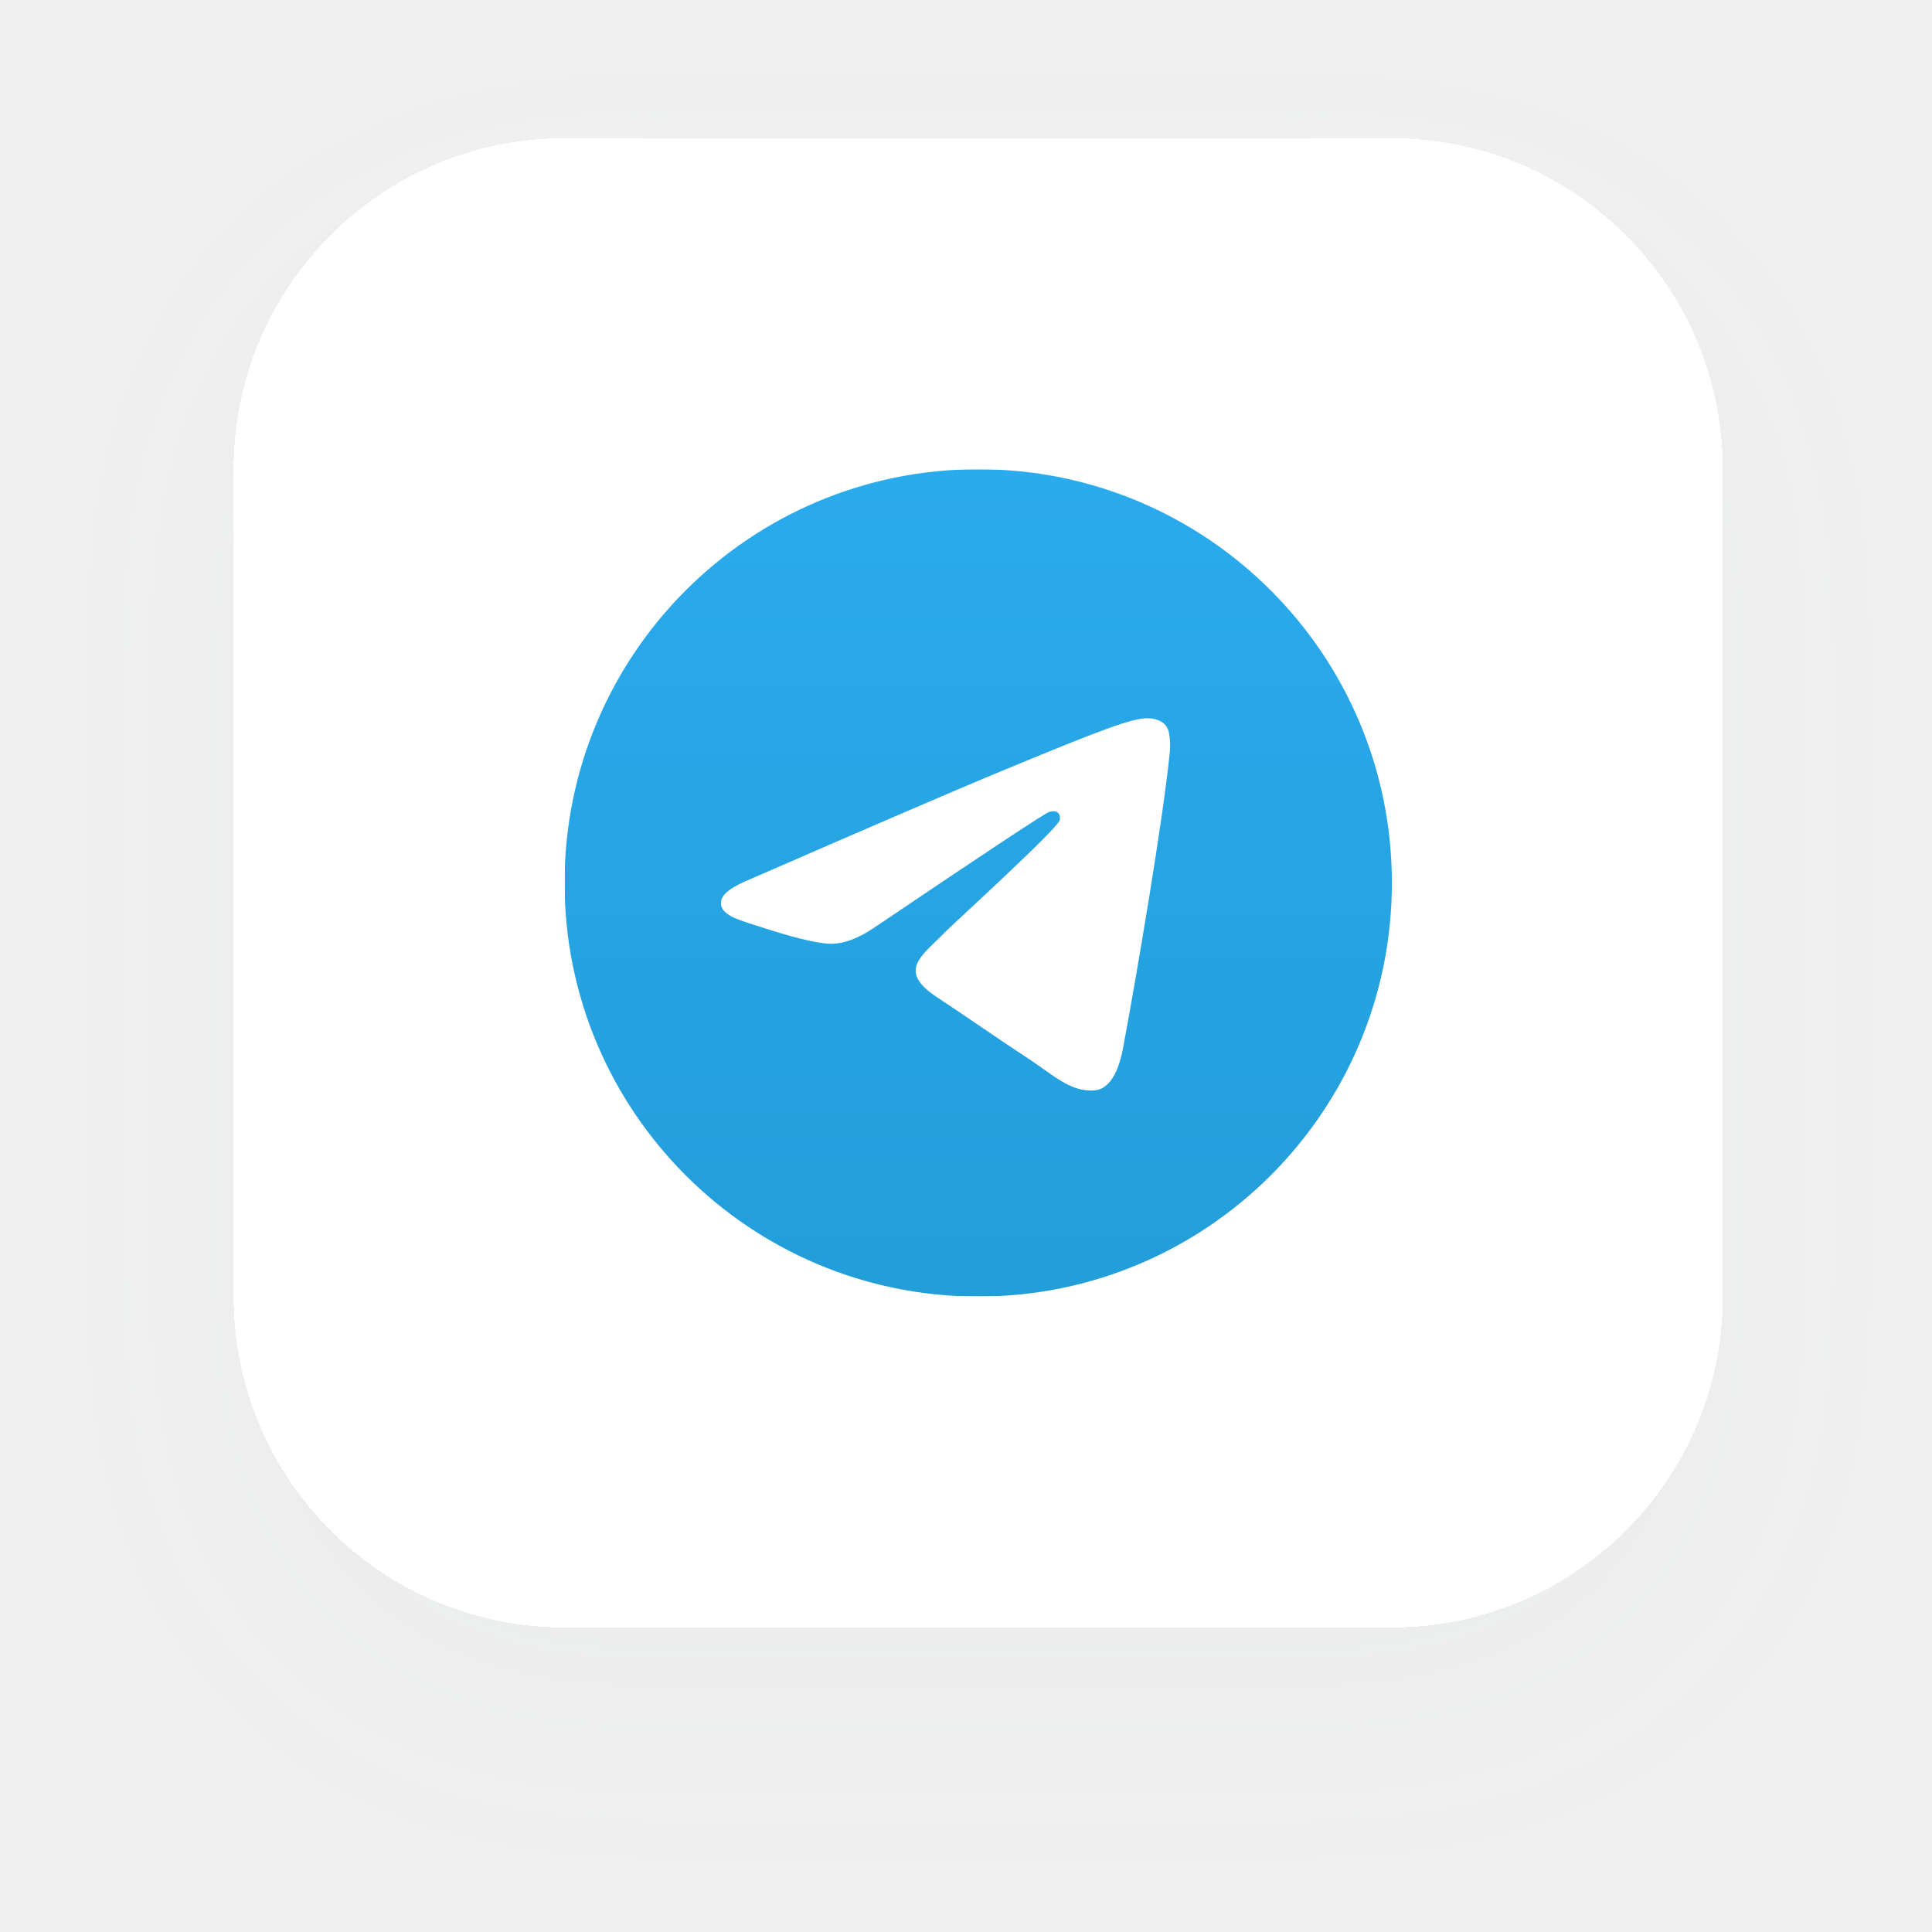
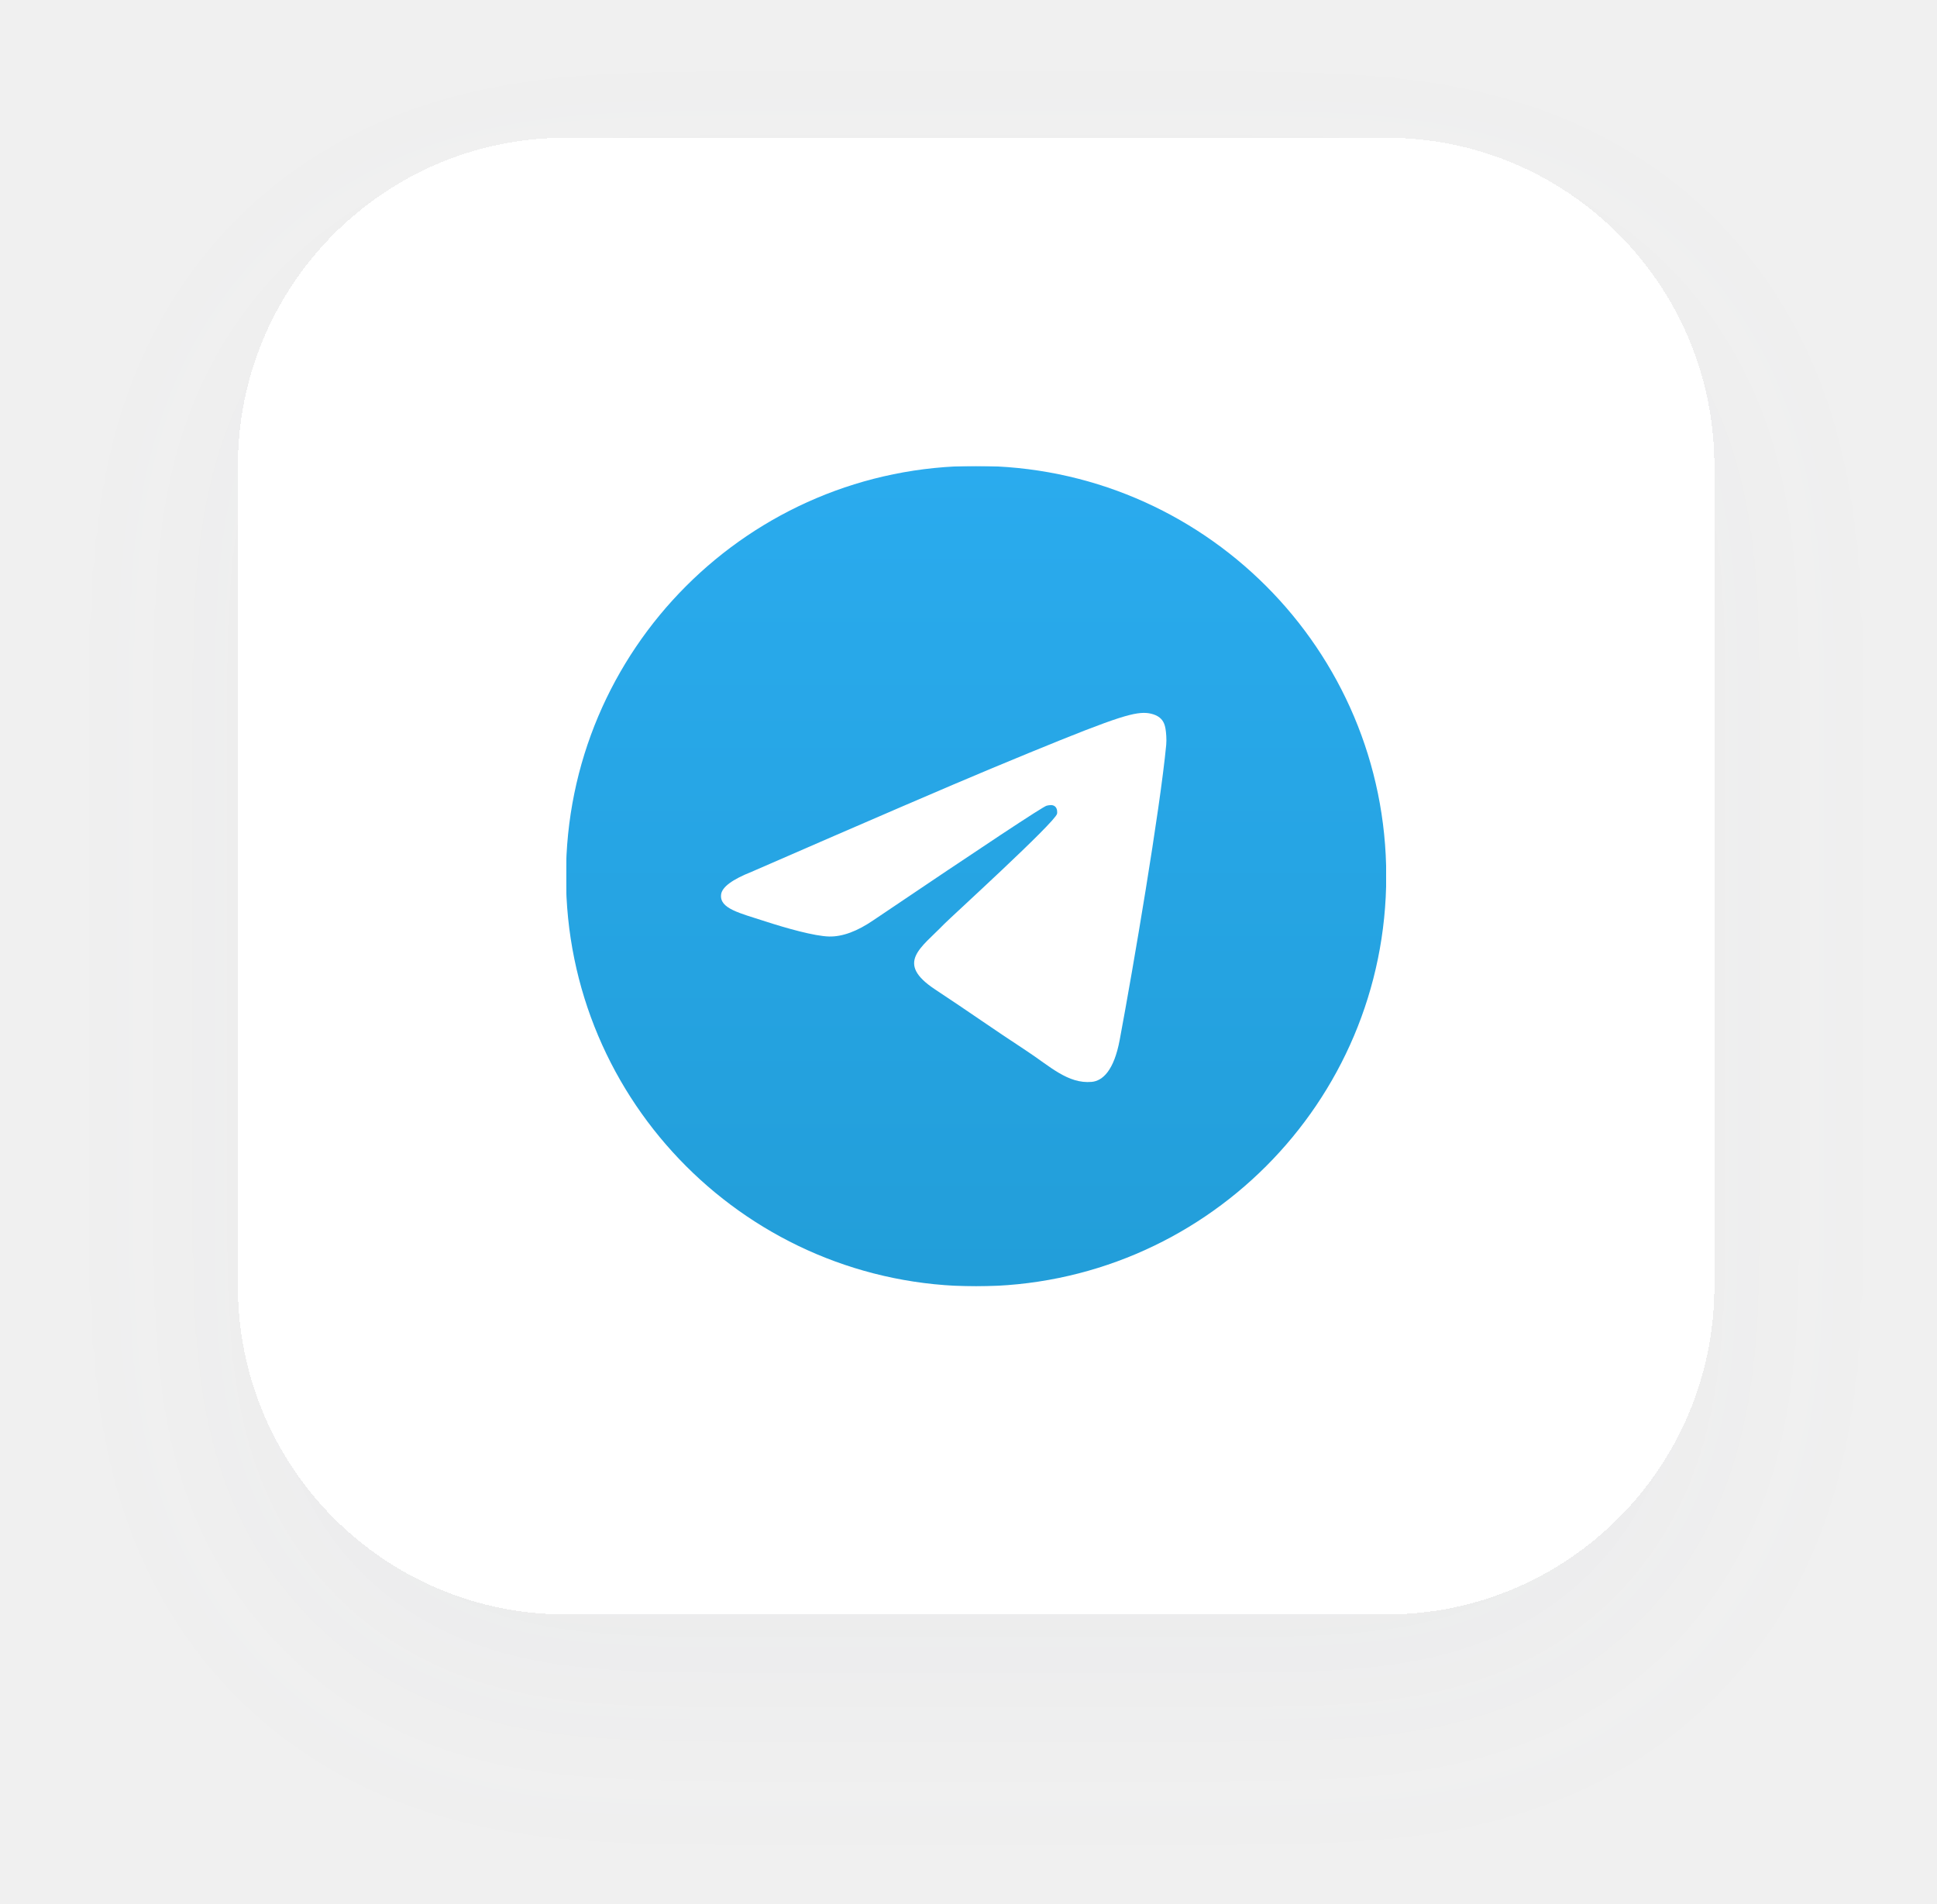
- <svg xmlns="http://www.w3.org/2000/svg" width="60" height="60" viewBox="0 0 60 60" fill="none">
-   <g filter="url(#filter0_d_2311_3311)">
-     <rect x="7.256" y="4.294" width="46.248" height="46.248" rx="10.277" fill="white" shape-rendering="crispEdges" />
-     <g clip-path="url(#clip0_2311_3311)">
-       <mask id="mask0_2311_3311" style="mask-type:luminance" maskUnits="userSpaceOnUse" x="17" y="14" width="27" height="27">
-         <path d="M43.226 14.572H17.533V40.265H43.226V14.572Z" fill="white" />
+ <svg xmlns="http://www.w3.org/2000/svg" width="57" height="56" viewBox="0 0 57 56" fill="none">
+   <g filter="url(#filter0_d_2311_3349)">
+     <rect x="7" y="4.053" width="43.448" height="43.448" rx="9.655" fill="white" shape-rendering="crispEdges" />
+     <g clip-path="url(#clip0_2311_3349)">
+       <mask id="mask0_2311_3349" style="mask-type:luminance" maskUnits="userSpaceOnUse" x="16" y="13" width="25" height="25">
+         <path d="M40.793 13.708H16.655V37.846H40.793V13.708Z" fill="white" />
      </mask>
-       <g mask="url(#mask0_2311_3311)">
-         <path d="M30.38 40.265C37.475 40.265 43.226 34.514 43.226 27.419C43.226 20.323 37.475 14.572 30.38 14.572C23.285 14.572 17.533 20.323 17.533 27.419C17.533 34.514 23.285 40.265 30.38 40.265Z" fill="url(#paint0_linear_2311_3311)" />
-         <path fill-rule="evenodd" clip-rule="evenodd" d="M23.347 27.283C27.092 25.651 29.59 24.576 30.839 24.056C34.407 22.572 35.148 22.314 35.631 22.306C35.738 22.304 35.975 22.33 36.129 22.455C36.259 22.561 36.295 22.703 36.312 22.803C36.329 22.903 36.35 23.131 36.334 23.309C36.14 25.34 35.304 30.27 34.878 32.545C34.698 33.508 34.343 33.83 34 33.862C33.254 33.931 32.688 33.369 31.965 32.895C30.834 32.154 30.196 31.693 29.098 30.969C27.83 30.134 28.652 29.674 29.375 28.923C29.564 28.727 32.851 25.737 32.914 25.466C32.922 25.432 32.93 25.306 32.855 25.239C32.78 25.172 32.669 25.195 32.589 25.213C32.475 25.239 30.669 26.433 27.17 28.795C26.657 29.147 26.193 29.318 25.777 29.309C25.318 29.299 24.436 29.05 23.78 28.837C22.975 28.575 22.336 28.437 22.392 27.993C22.421 27.762 22.739 27.525 23.347 27.283Z" fill="white" />
+       <g mask="url(#mask0_2311_3349)">
+         <path d="M28.724 37.846C35.39 37.846 40.793 32.443 40.793 25.777C40.793 19.112 35.39 13.708 28.724 13.708C22.059 13.708 16.655 19.112 16.655 25.777C16.655 32.443 22.059 37.846 28.724 37.846Z" fill="url(#paint0_linear_2311_3349)" />
+         <path fill-rule="evenodd" clip-rule="evenodd" d="M22.118 25.65C25.636 24.117 27.982 23.107 29.156 22.618C32.508 21.224 33.204 20.982 33.658 20.974C33.758 20.972 33.981 20.997 34.126 21.114C34.248 21.213 34.281 21.347 34.297 21.441C34.314 21.535 34.334 21.749 34.318 21.916C34.136 23.825 33.35 28.456 32.95 30.593C32.781 31.498 32.448 31.801 32.126 31.831C31.425 31.895 30.892 31.368 30.214 30.923C29.151 30.226 28.551 29.793 27.52 29.113C26.329 28.328 27.101 27.896 27.78 27.191C27.958 27.007 31.046 24.198 31.106 23.943C31.113 23.911 31.12 23.792 31.049 23.73C30.979 23.667 30.875 23.688 30.8 23.705C30.693 23.73 28.996 24.851 25.709 27.07C25.227 27.401 24.791 27.562 24.4 27.554C23.969 27.544 23.14 27.31 22.524 27.11C21.768 26.864 21.167 26.734 21.22 26.317C21.247 26.1 21.546 25.877 22.118 25.65Z" fill="white" />
      </g>
    </g>
  </g>
  <defs>
-     <filter id="filter0_d_2311_3311" x="0.832" y="0.44" width="59.095" height="59.095" filterUnits="userSpaceOnUse" color-interpolation-filters="sRGB">
+     <filter id="filter0_d_2311_3349" x="0.966" y="0.433" width="55.517" height="55.517" filterUnits="userSpaceOnUse" color-interpolation-filters="sRGB">
      <feFlood flood-opacity="0" result="BackgroundImageFix" />
      <feColorMatrix in="SourceAlpha" type="matrix" values="0 0 0 0 0 0 0 0 0 0 0 0 0 0 0 0 0 0 127 0" result="hardAlpha" />
-       <feOffset dy="2.569" />
-       <feGaussianBlur stdDeviation="3.212" />
+       <feOffset dy="2.414" />
+       <feGaussianBlur stdDeviation="3.017" />
      <feComposite in2="hardAlpha" operator="out" />
      <feColorMatrix type="matrix" values="0 0 0 0 0.439 0 0 0 0 0.478 0 0 0 0 0.592 0 0 0 0.03 0" />
-       <feBlend mode="normal" in2="BackgroundImageFix" result="effect1_dropShadow_2311_3311" />
-       <feBlend mode="normal" in="SourceGraphic" in2="effect1_dropShadow_2311_3311" result="shape" />
+       <feBlend mode="normal" in2="BackgroundImageFix" result="effect1_dropShadow_2311_3349" />
+       <feBlend mode="normal" in="SourceGraphic" in2="effect1_dropShadow_2311_3349" result="shape" />
    </filter>
-     <linearGradient id="paint0_linear_2311_3311" x1="30.38" y1="14.572" x2="30.38" y2="40.075" gradientUnits="userSpaceOnUse">
+     <linearGradient id="paint0_linear_2311_3349" x1="28.724" y1="13.708" x2="28.724" y2="37.667" gradientUnits="userSpaceOnUse">
      <stop stop-color="#2AABEE" />
      <stop offset="1" stop-color="#229ED9" />
    </linearGradient>
-     <clipPath id="clip0_2311_3311">
-       <rect width="25.694" height="25.694" fill="white" transform="translate(17.533 14.5718)" />
+     <clipPath id="clip0_2311_3349">
+       <rect width="24.138" height="24.138" fill="white" transform="translate(16.6553 13.7084)" />
    </clipPath>
  </defs>
</svg>
